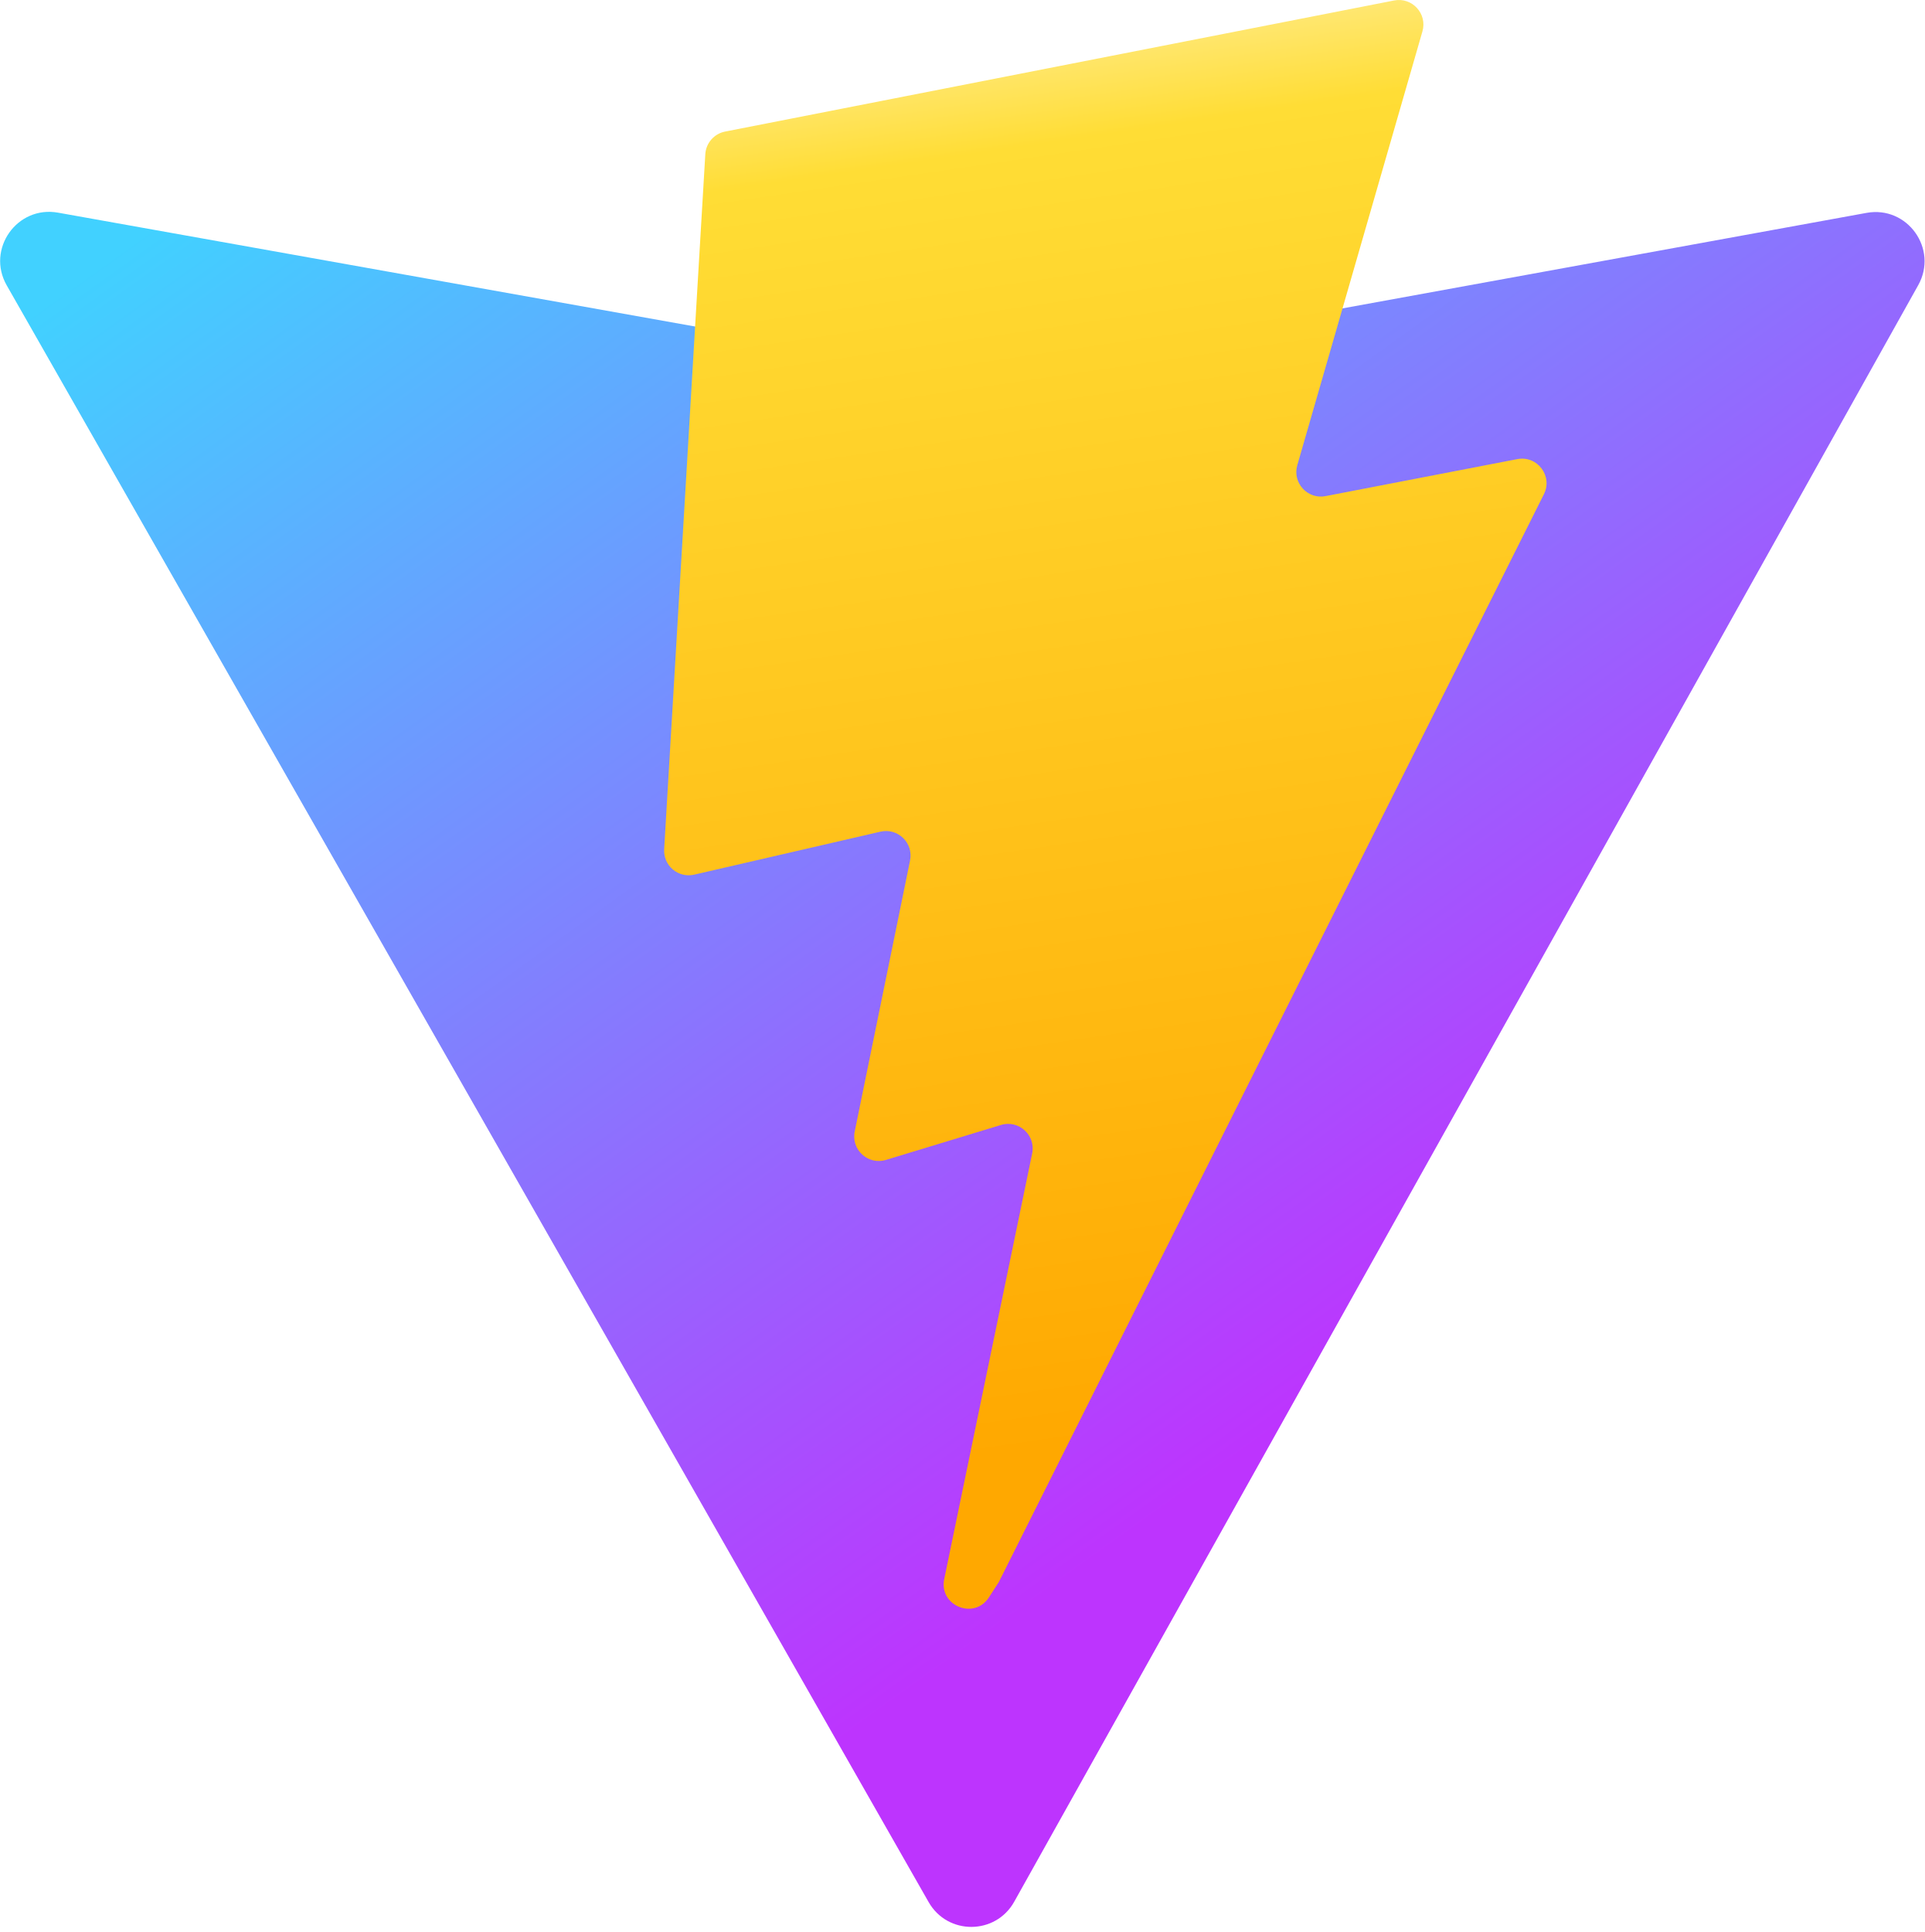
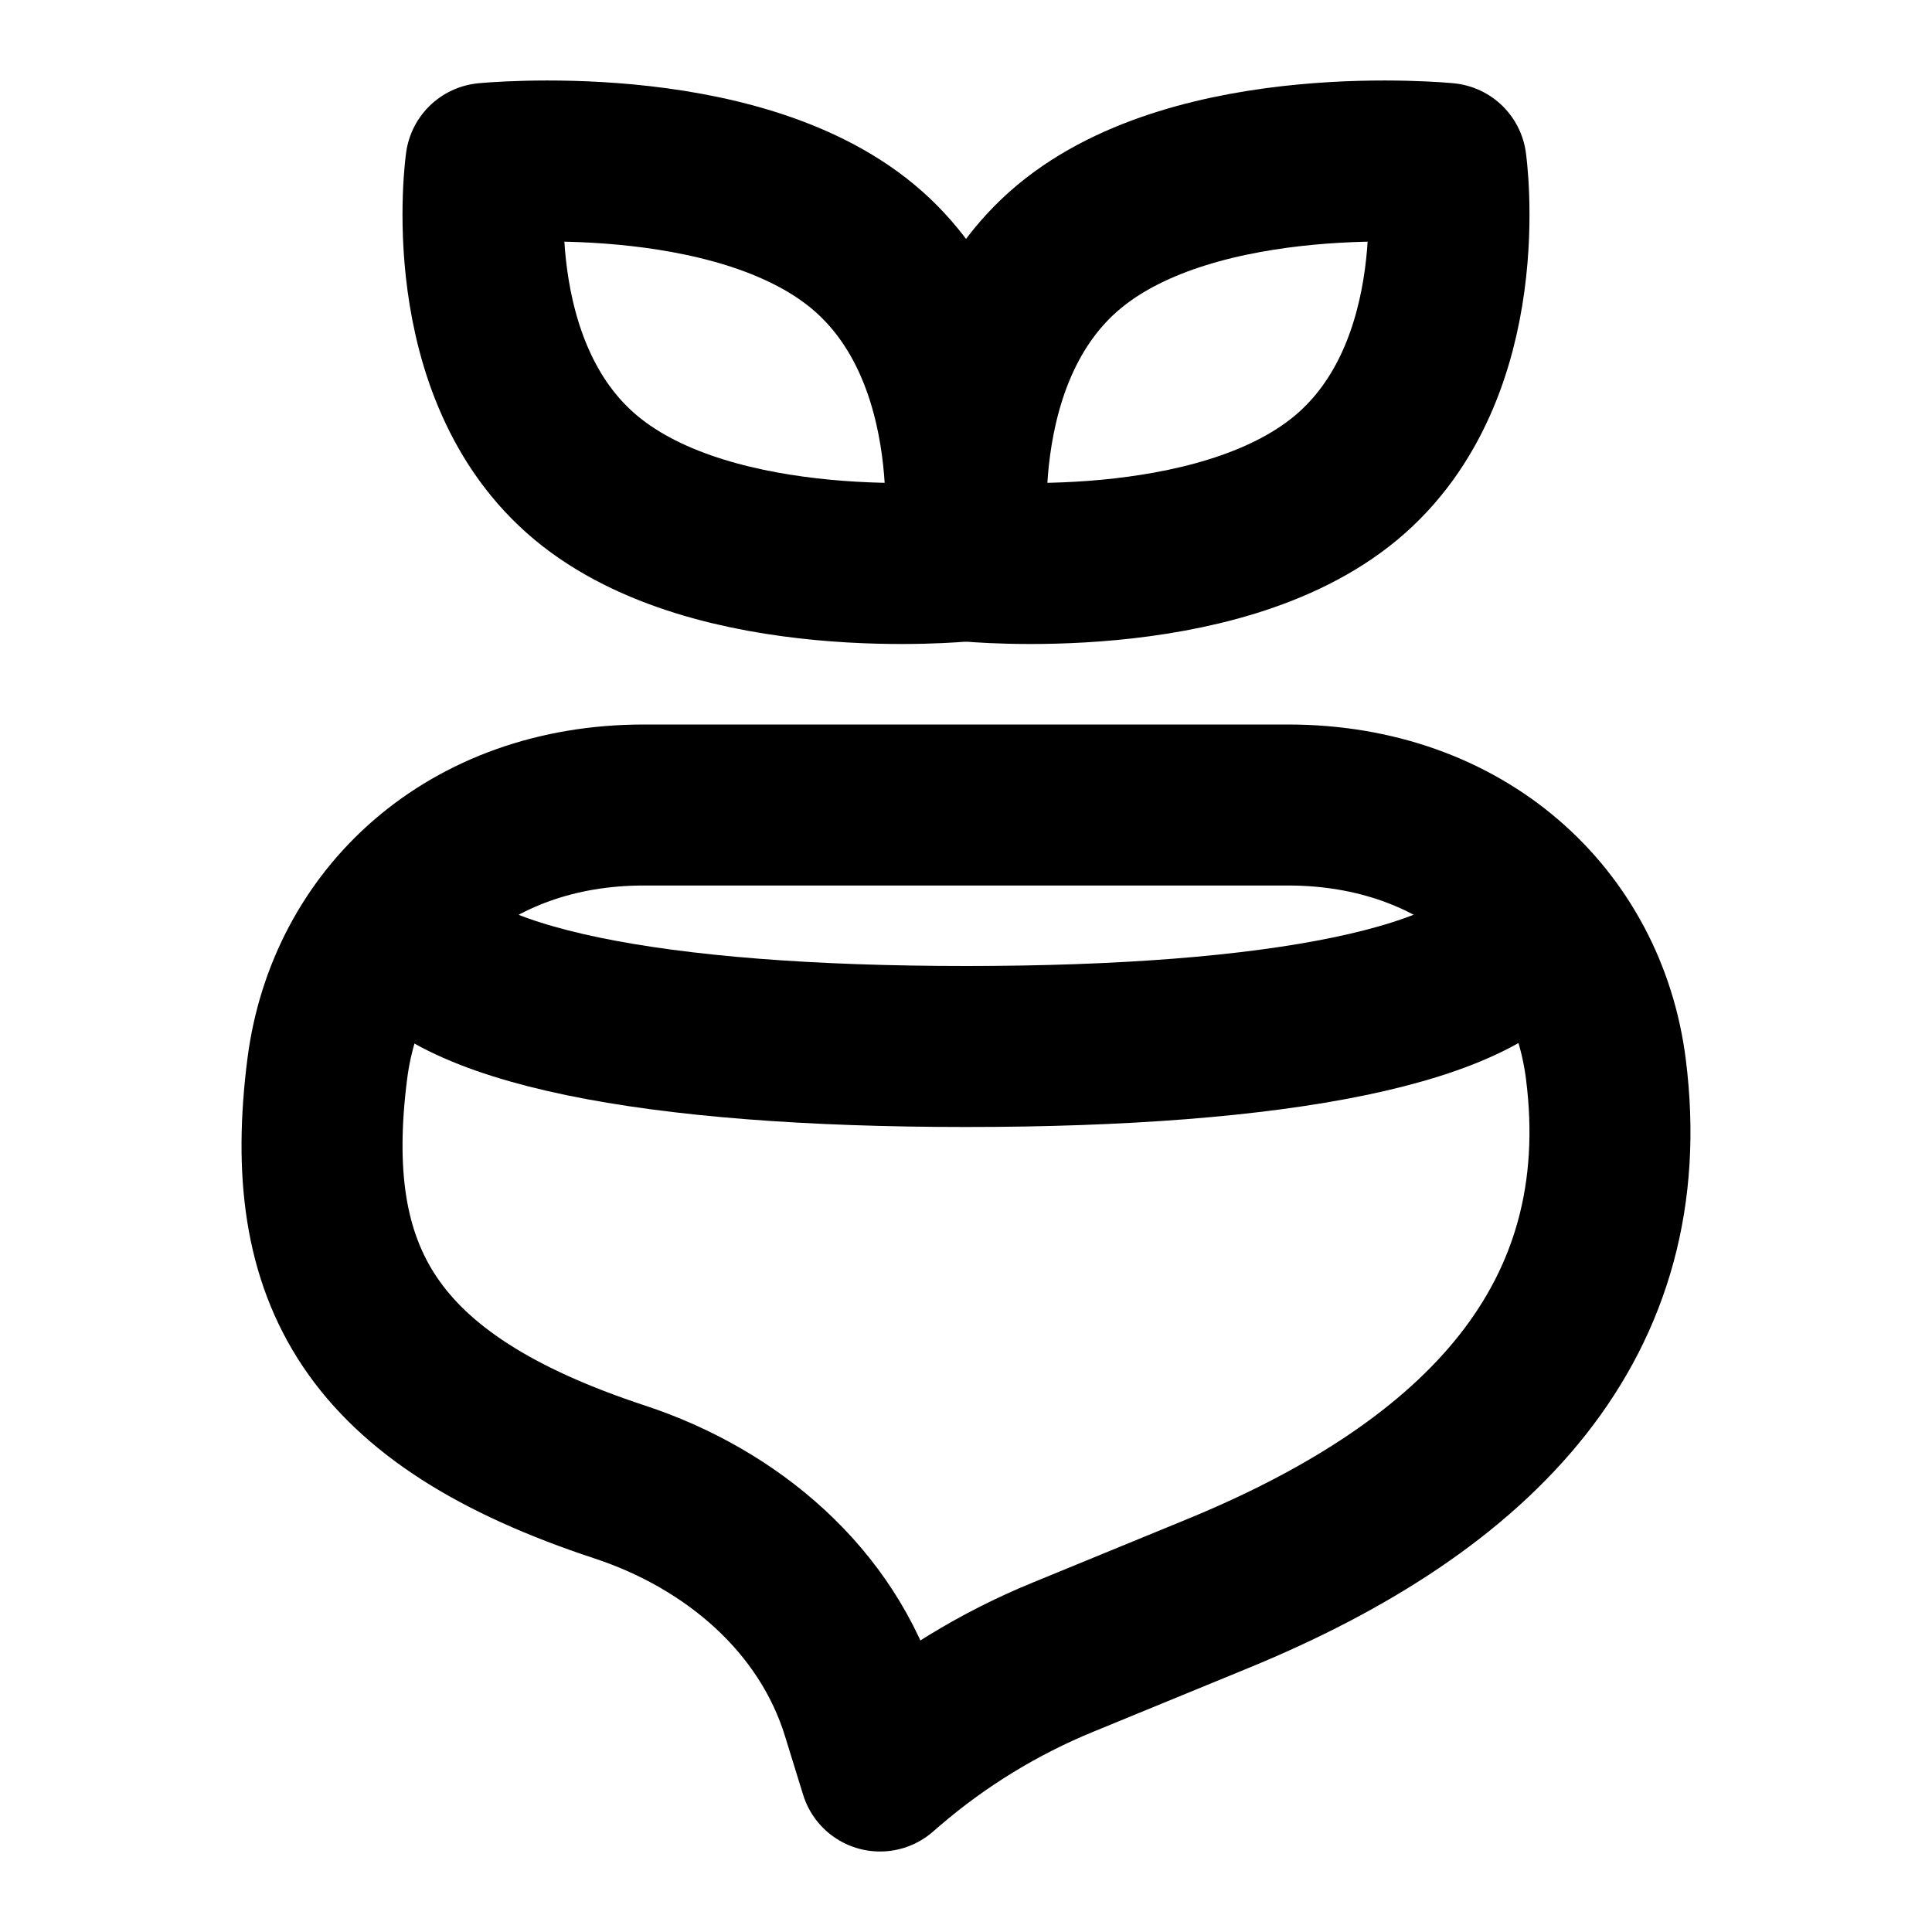
- <svg xmlns="http://www.w3.org/2000/svg" aria-hidden="true" role="img" class="iconify iconify--logos" width="31.88" height="32" preserveAspectRatio="xMidYMid meet" viewBox="0 0 256 257">
-   <defs>
-     <linearGradient id="IconifyId1813088fe1fbc01fb466" x1="-.828%" x2="57.636%" y1="7.652%" y2="78.411%">
-       <stop offset="0%" stop-color="#41D1FF" />
-       <stop offset="100%" stop-color="#BD34FE" />
-     </linearGradient>
-     <linearGradient id="IconifyId1813088fe1fbc01fb467" x1="43.376%" x2="50.316%" y1="2.242%" y2="89.03%">
-       <stop offset="0%" stop-color="#FFEA83" />
-       <stop offset="8.333%" stop-color="#FFDD35" />
-       <stop offset="100%" stop-color="#FFA800" />
-     </linearGradient>
-   </defs>
-   <path fill="url(#IconifyId1813088fe1fbc01fb466)" d="M255.153 37.938L134.897 252.976c-2.483 4.44-8.862 4.466-11.382.048L.875 37.958c-2.746-4.814 1.371-10.646 6.827-9.67l120.385 21.517a6.537 6.537 0 0 0 2.322-.004l117.867-21.483c5.438-.991 9.574 4.796 6.877 9.62Z" />
-   <path fill="url(#IconifyId1813088fe1fbc01fb467)" d="M185.432.063L96.44 17.501a3.268 3.268 0 0 0-2.634 3.014l-5.474 92.456a3.268 3.268 0 0 0 3.997 3.378l24.777-5.718c2.318-.535 4.413 1.507 3.936 3.838l-7.361 36.047c-.495 2.426 1.782 4.5 4.151 3.78l15.304-4.649c2.372-.72 4.652 1.36 4.15 3.788l-11.698 56.621c-.732 3.542 3.979 5.473 5.943 2.437l1.313-2.028l72.516-144.72c1.215-2.423-.88-5.186-3.54-4.672l-25.505 4.922c-2.396.462-4.435-1.77-3.759-4.114l16.646-57.705c.677-2.35-1.37-4.583-3.769-4.113Z" />
+ <svg xmlns="http://www.w3.org/2000/svg" width="1em" height="1em" viewBox="0 0 24 24">
+   <g fill="none" stroke="currentColor" stroke-linejoin="round" stroke-width="2">
+     <path stroke-linecap="round" d="M16 10H8c-2.188 0-3.698 1.415-3.935 3.282c-.325 2.56.529 4.105 3.634 5.128c1.394.46 2.579 1.464 3.01 2.868l.223.722l.095-.082a8 8 0 0 1 2.175-1.331l1.921-.789c3.286-1.348 5.22-3.408 4.826-6.516C19.712 11.415 18.188 10 16 10m-4.036-3.03s-3.075.306-4.685-1.035C5.669 4.593 6.036 2.03 6.036 2.03s3.075-.306 4.686 1.035c1.61 1.342 1.242 3.905 1.242 3.905" />
+     <path stroke-linecap="round" d="M12.036 6.97s3.075.306 4.685-1.035c1.61-1.342 1.243-3.905 1.243-3.905s-3.075-.306-4.685 1.035c-1.61 1.342-1.243 3.905-1.243 3.905" />
+     <path d="M19 11.5c-.5 1-3.134 1.5-7 1.5s-6.5-.5-7-1.5" />
+   </g>
</svg>
